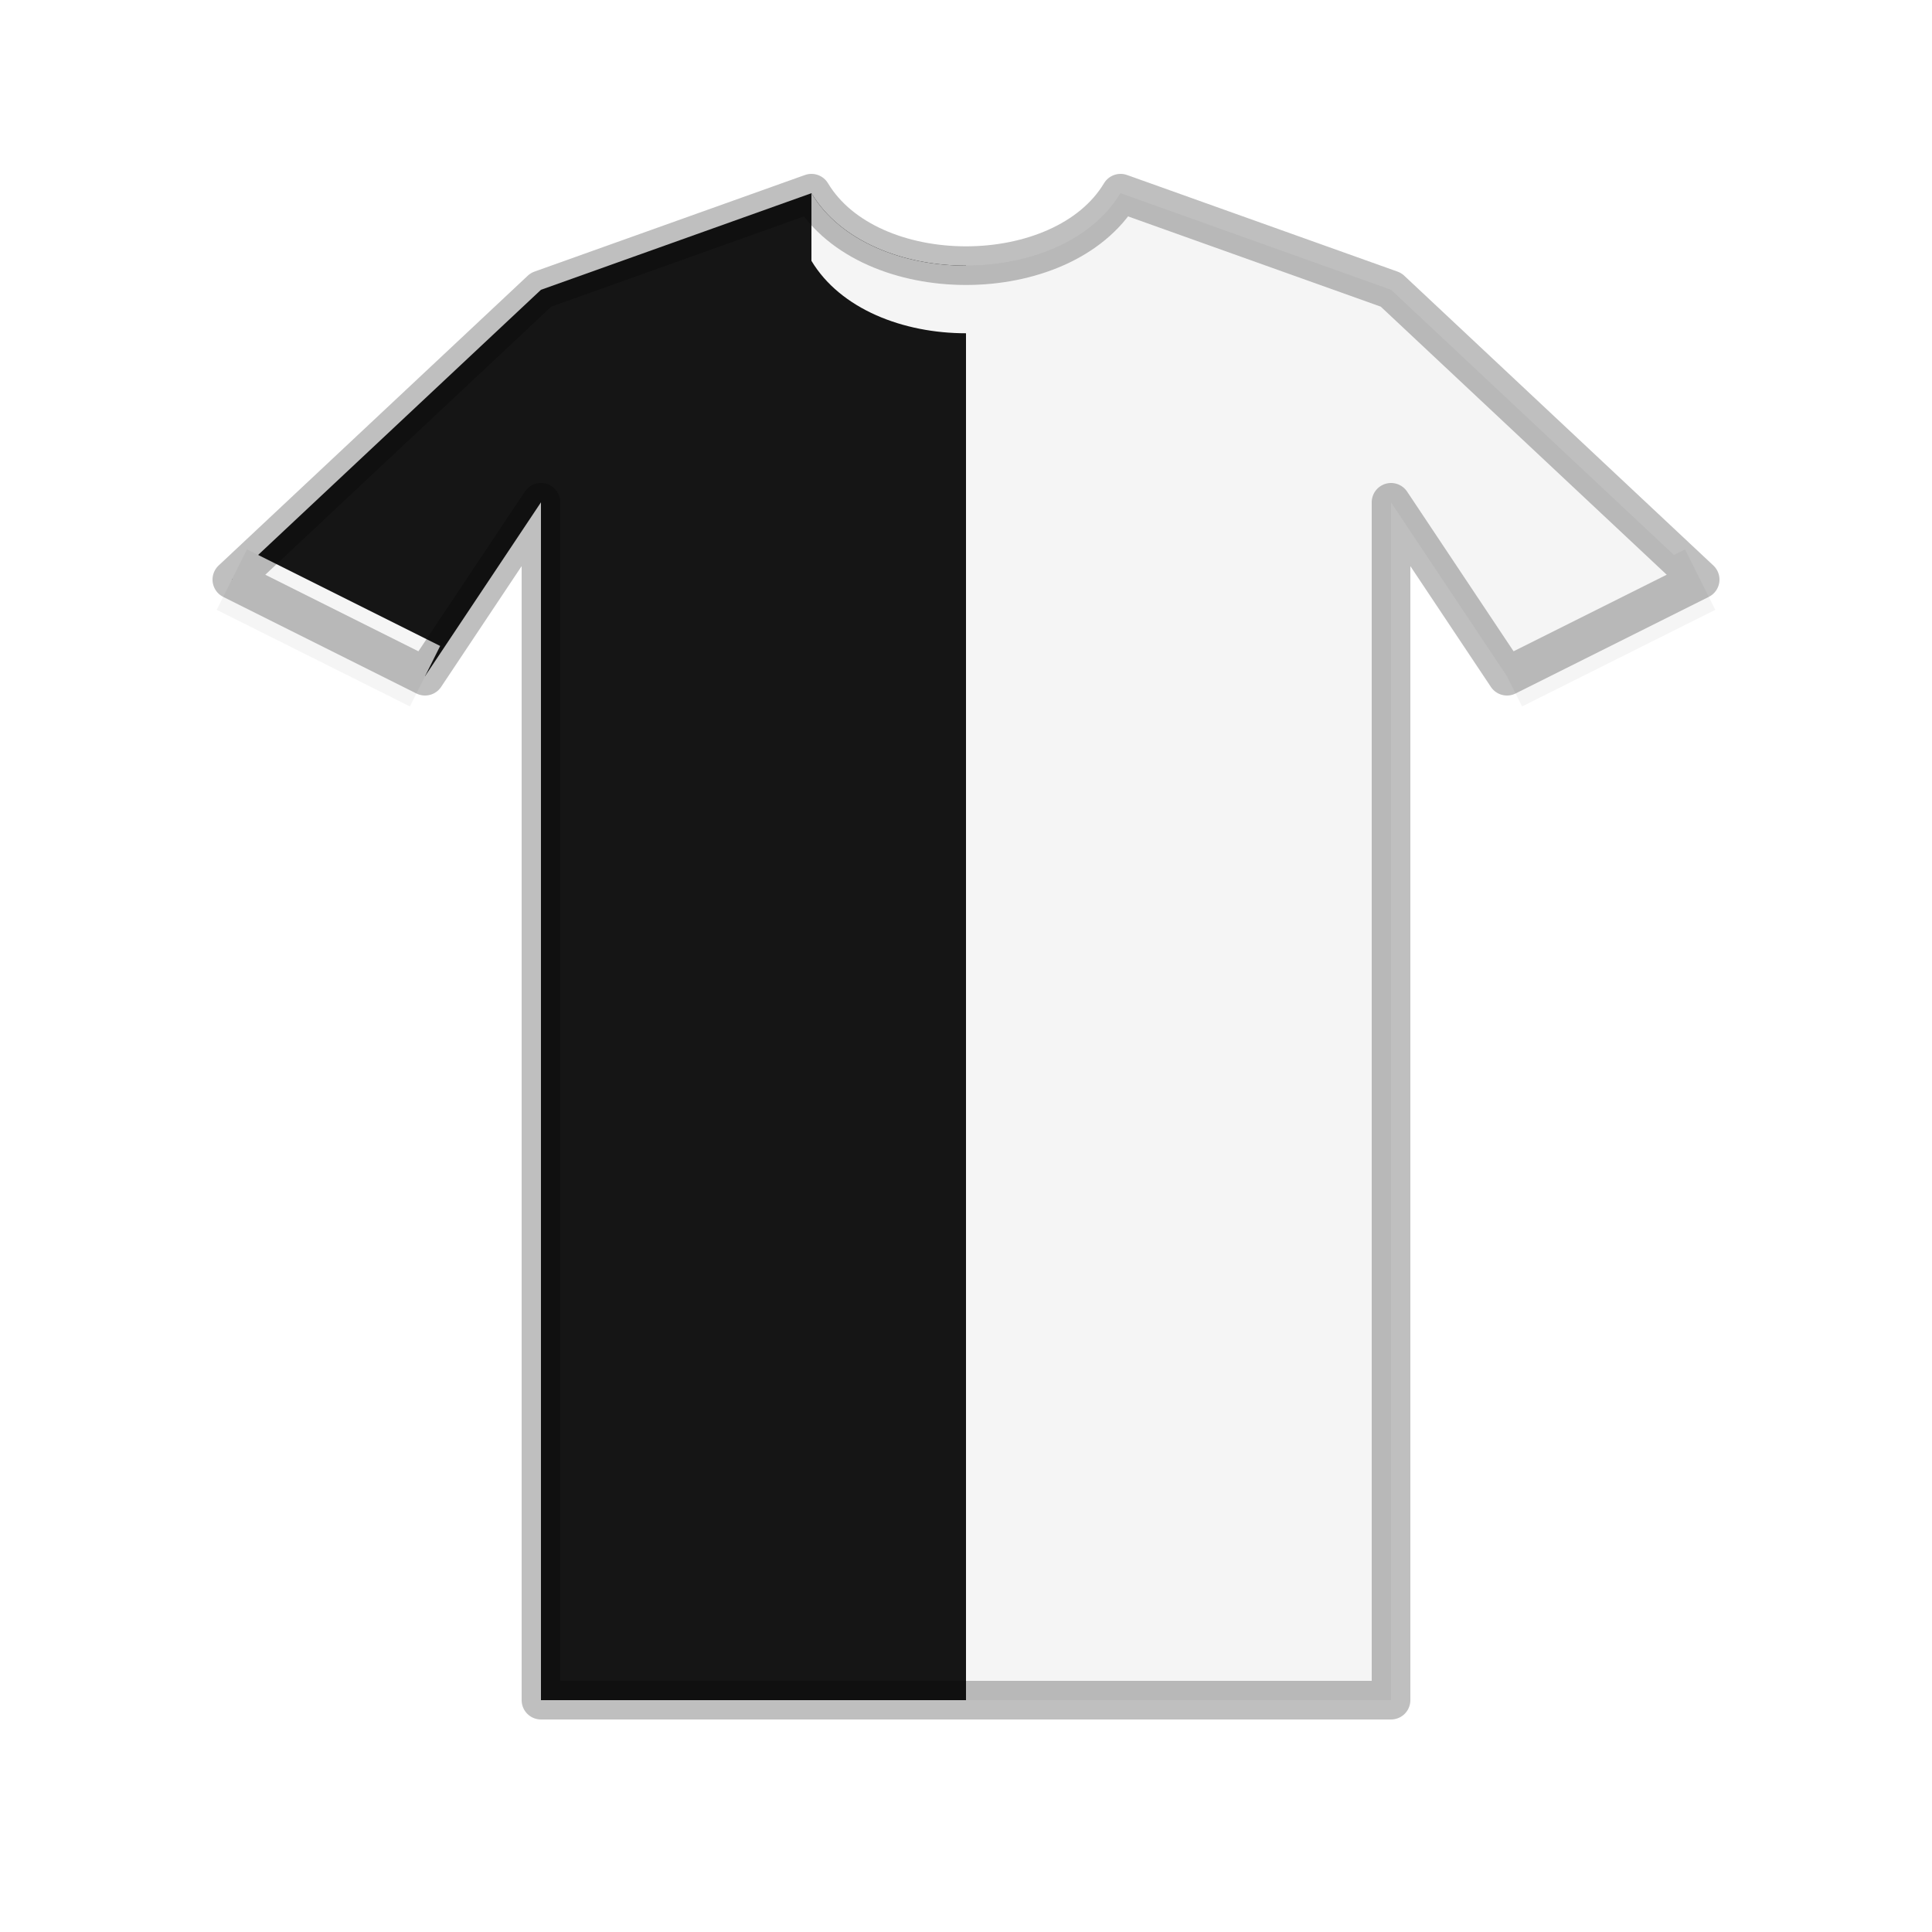
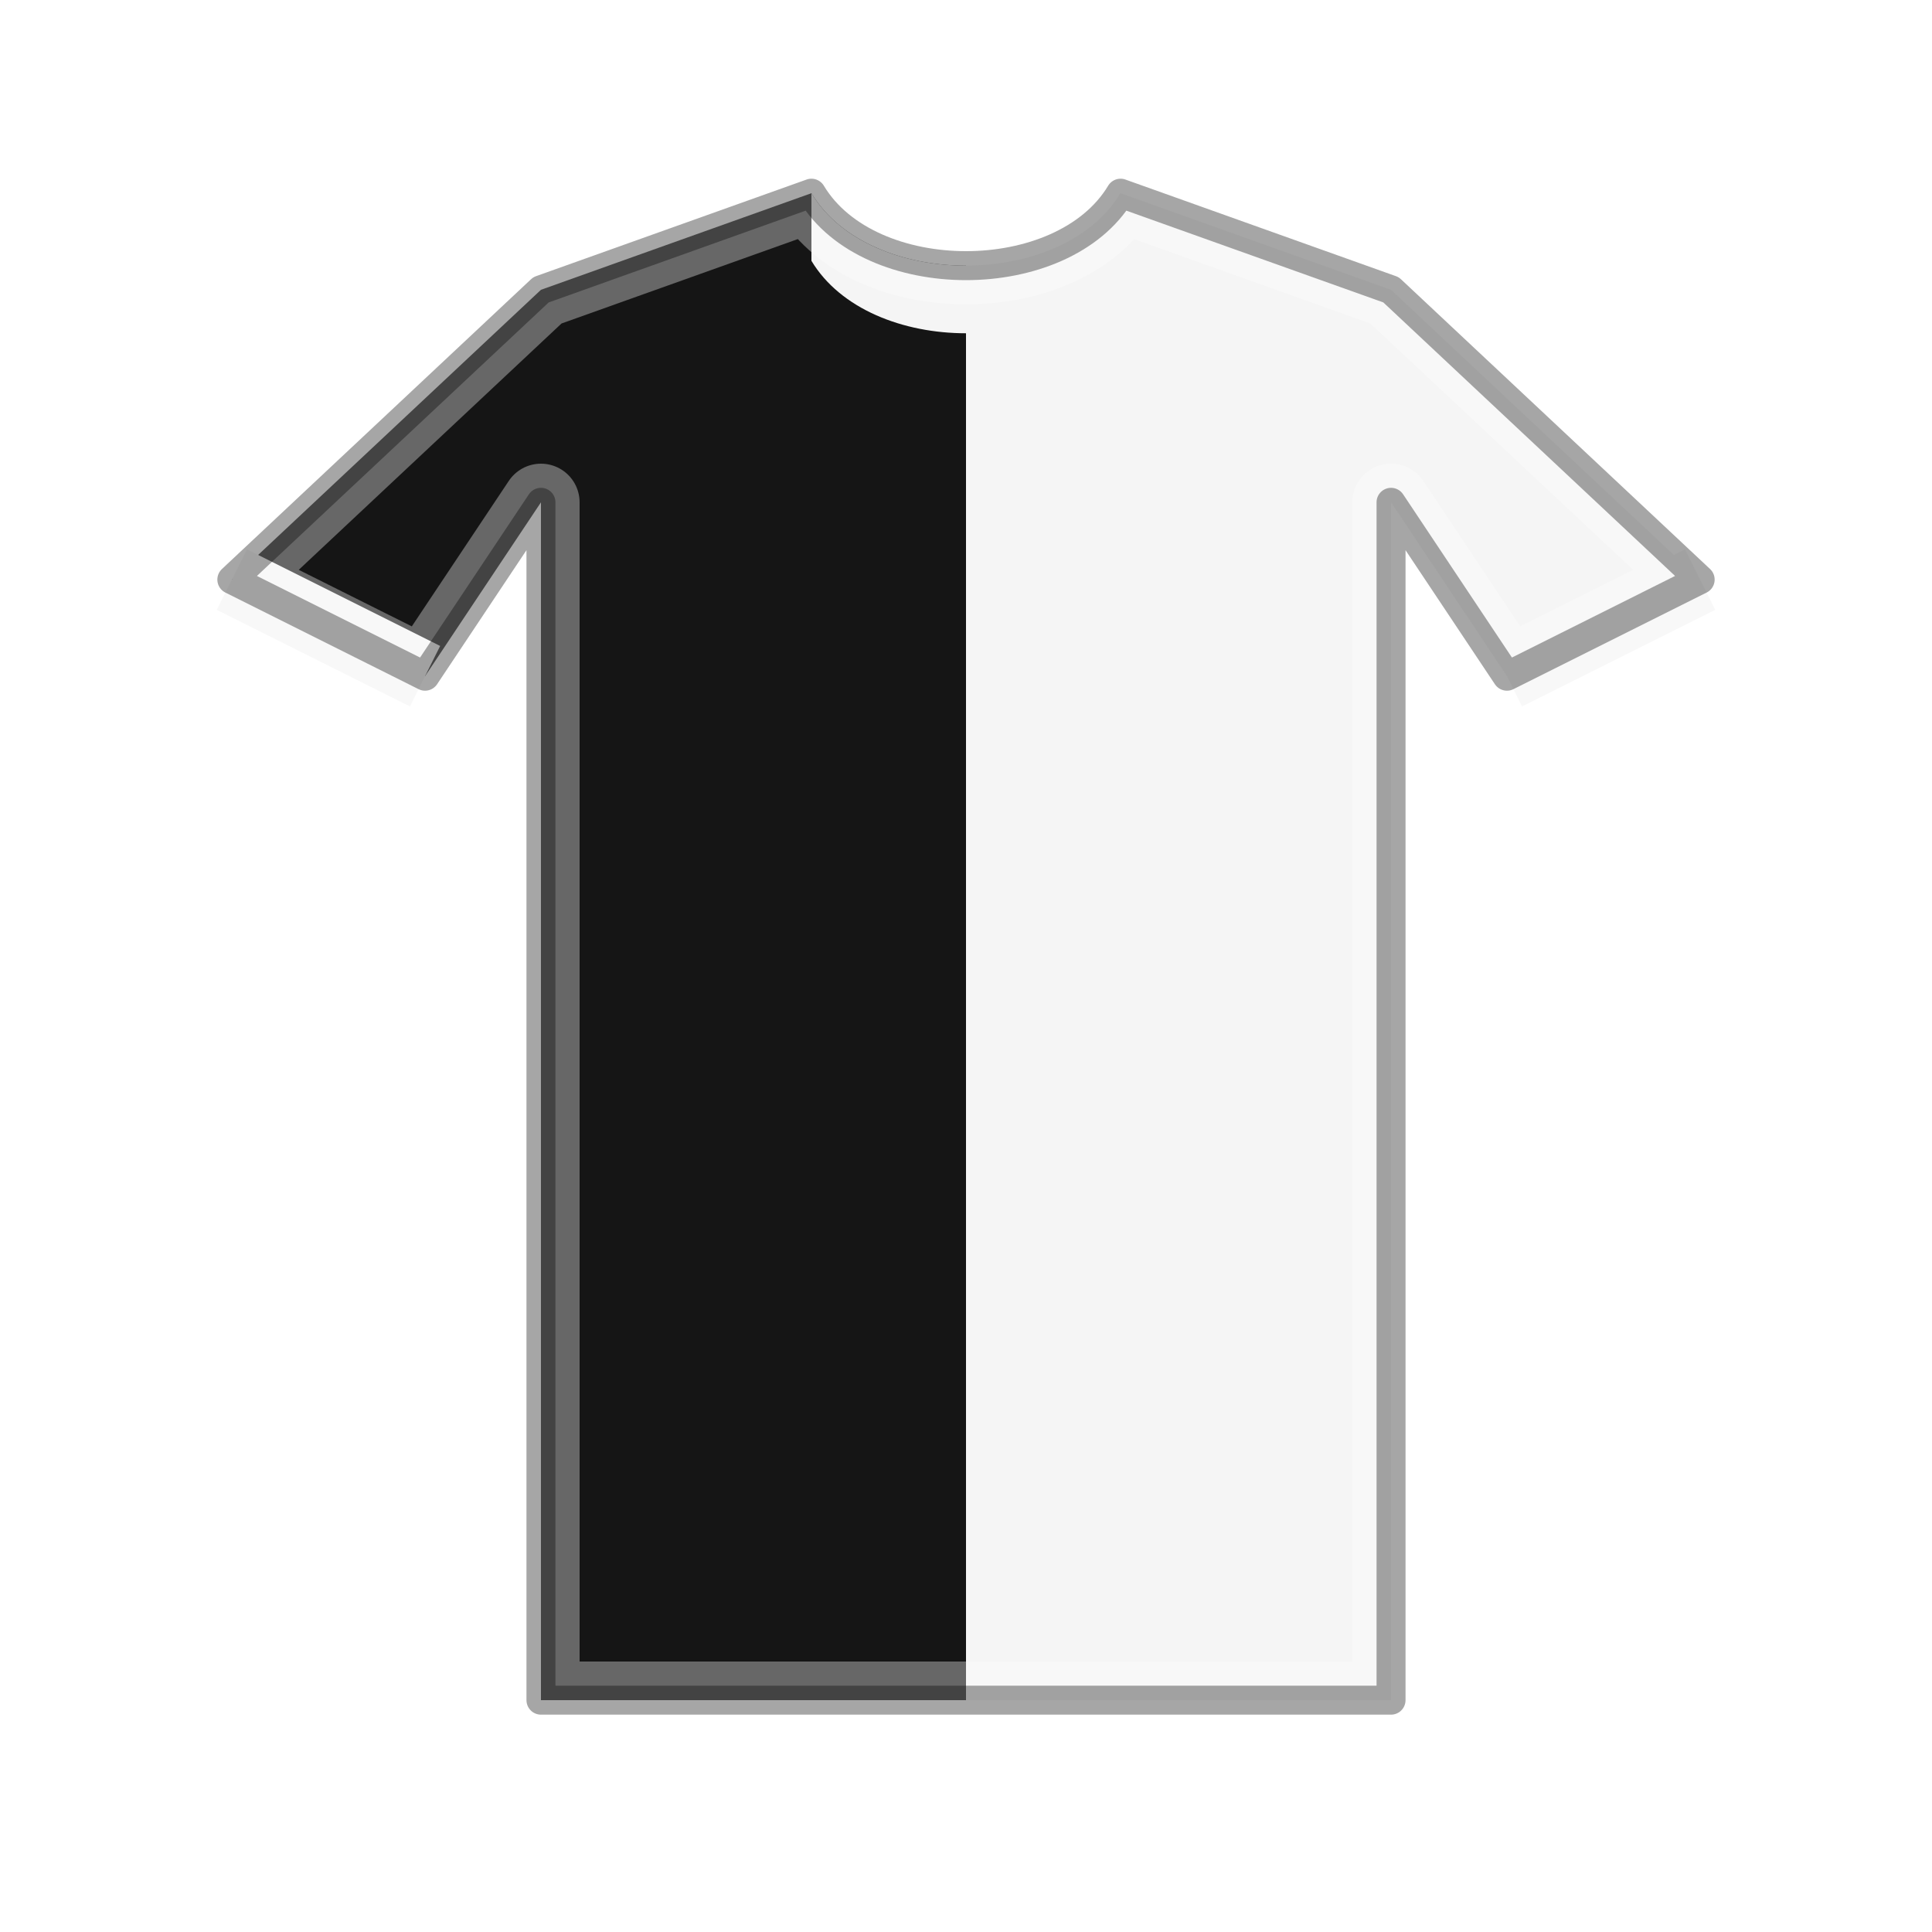
<svg xmlns="http://www.w3.org/2000/svg" viewBox="0 0 100 100" role="img" aria-label="Camisola do U. Montemor">
  <defs>
    <clipPath id="k">
      <path d="M42,10 L28,15 L12,30 L22,35 L28,26 L28,88 L72,88 L72,26 L78,35 L88,30 L72,15 L58,10 C55,15 45,15 42,10 Z" />
    </clipPath>
  </defs>
  <g clip-path="url(#k)">
    <rect x="0" y="0" width="50" height="100" fill="#151515" />
    <rect x="50" y="0" width="50" height="100" fill="#F5F5F5" />
  </g>
  <path d="M42,10 C45,15 55,15 58,10 L58,13.5 C55,18.5 45,18.5 42,13.5 Z" fill="#F5F5F5" />
  <path d="M12,30 L22,35" stroke="#F5F5F5" stroke-width="3.5" />
  <path d="M88,30 L78,35" stroke="#F5F5F5" stroke-width="3.5" />
-   <path d="M42,10 L28,15 L12,30 L22,35 L28,26 L28,88 L72,88 L72,26 L78,35 L88,30 L72,15 L58,10 C55,15 45,15 42,10 Z" fill="none" stroke="#00000040" stroke-width="2" stroke-linejoin="round" />
+   <path d="M42,10 L28,15 L12,30 L22,35 L28,26 L28,88 L72,88 L72,26 L78,35 L88,30 L72,15 L58,10 C55,15 45,15 42,10 Z" fill="none" stroke="#ffffff59" stroke-width="4" stroke-linejoin="round" />
+   <path d="M42,10 L28,15 L12,30 L22,35 L28,26 L28,88 L72,88 L72,26 L78,35 L88,30 L72,15 L58,10 C55,15 45,15 42,10 Z" fill="none" stroke="#00000059" stroke-width="1.5" stroke-linejoin="round" />
</svg>
